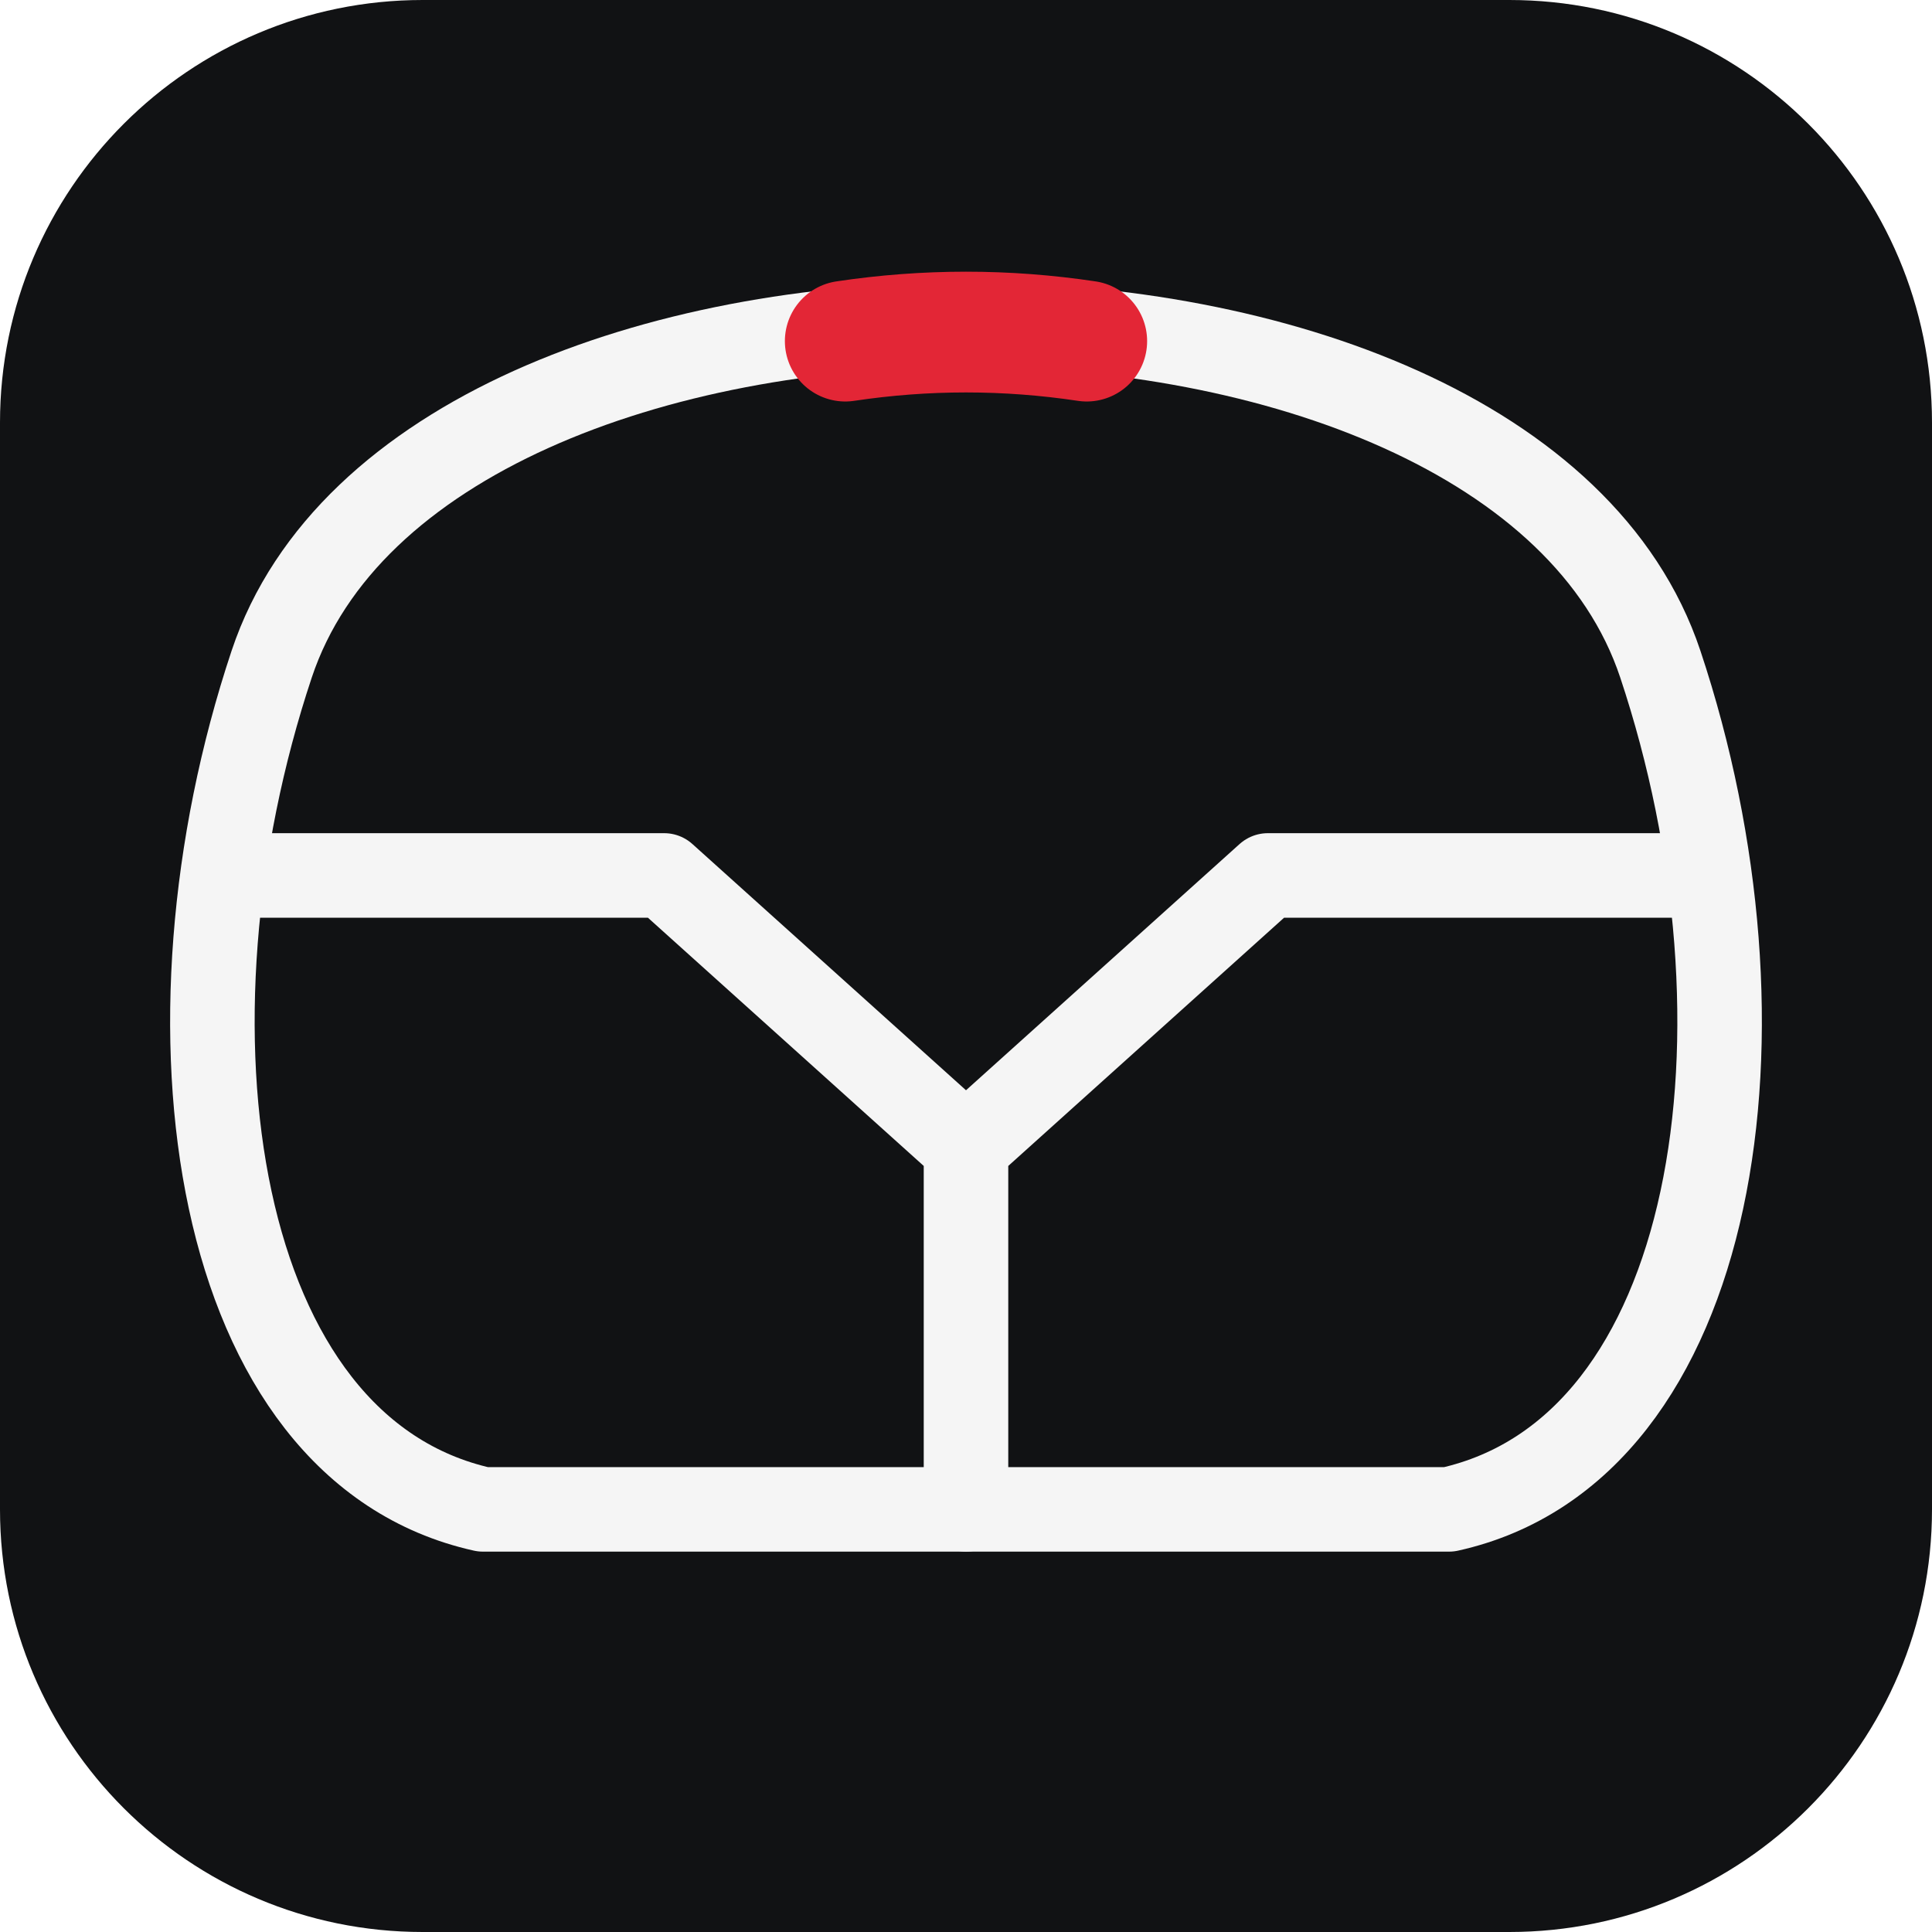
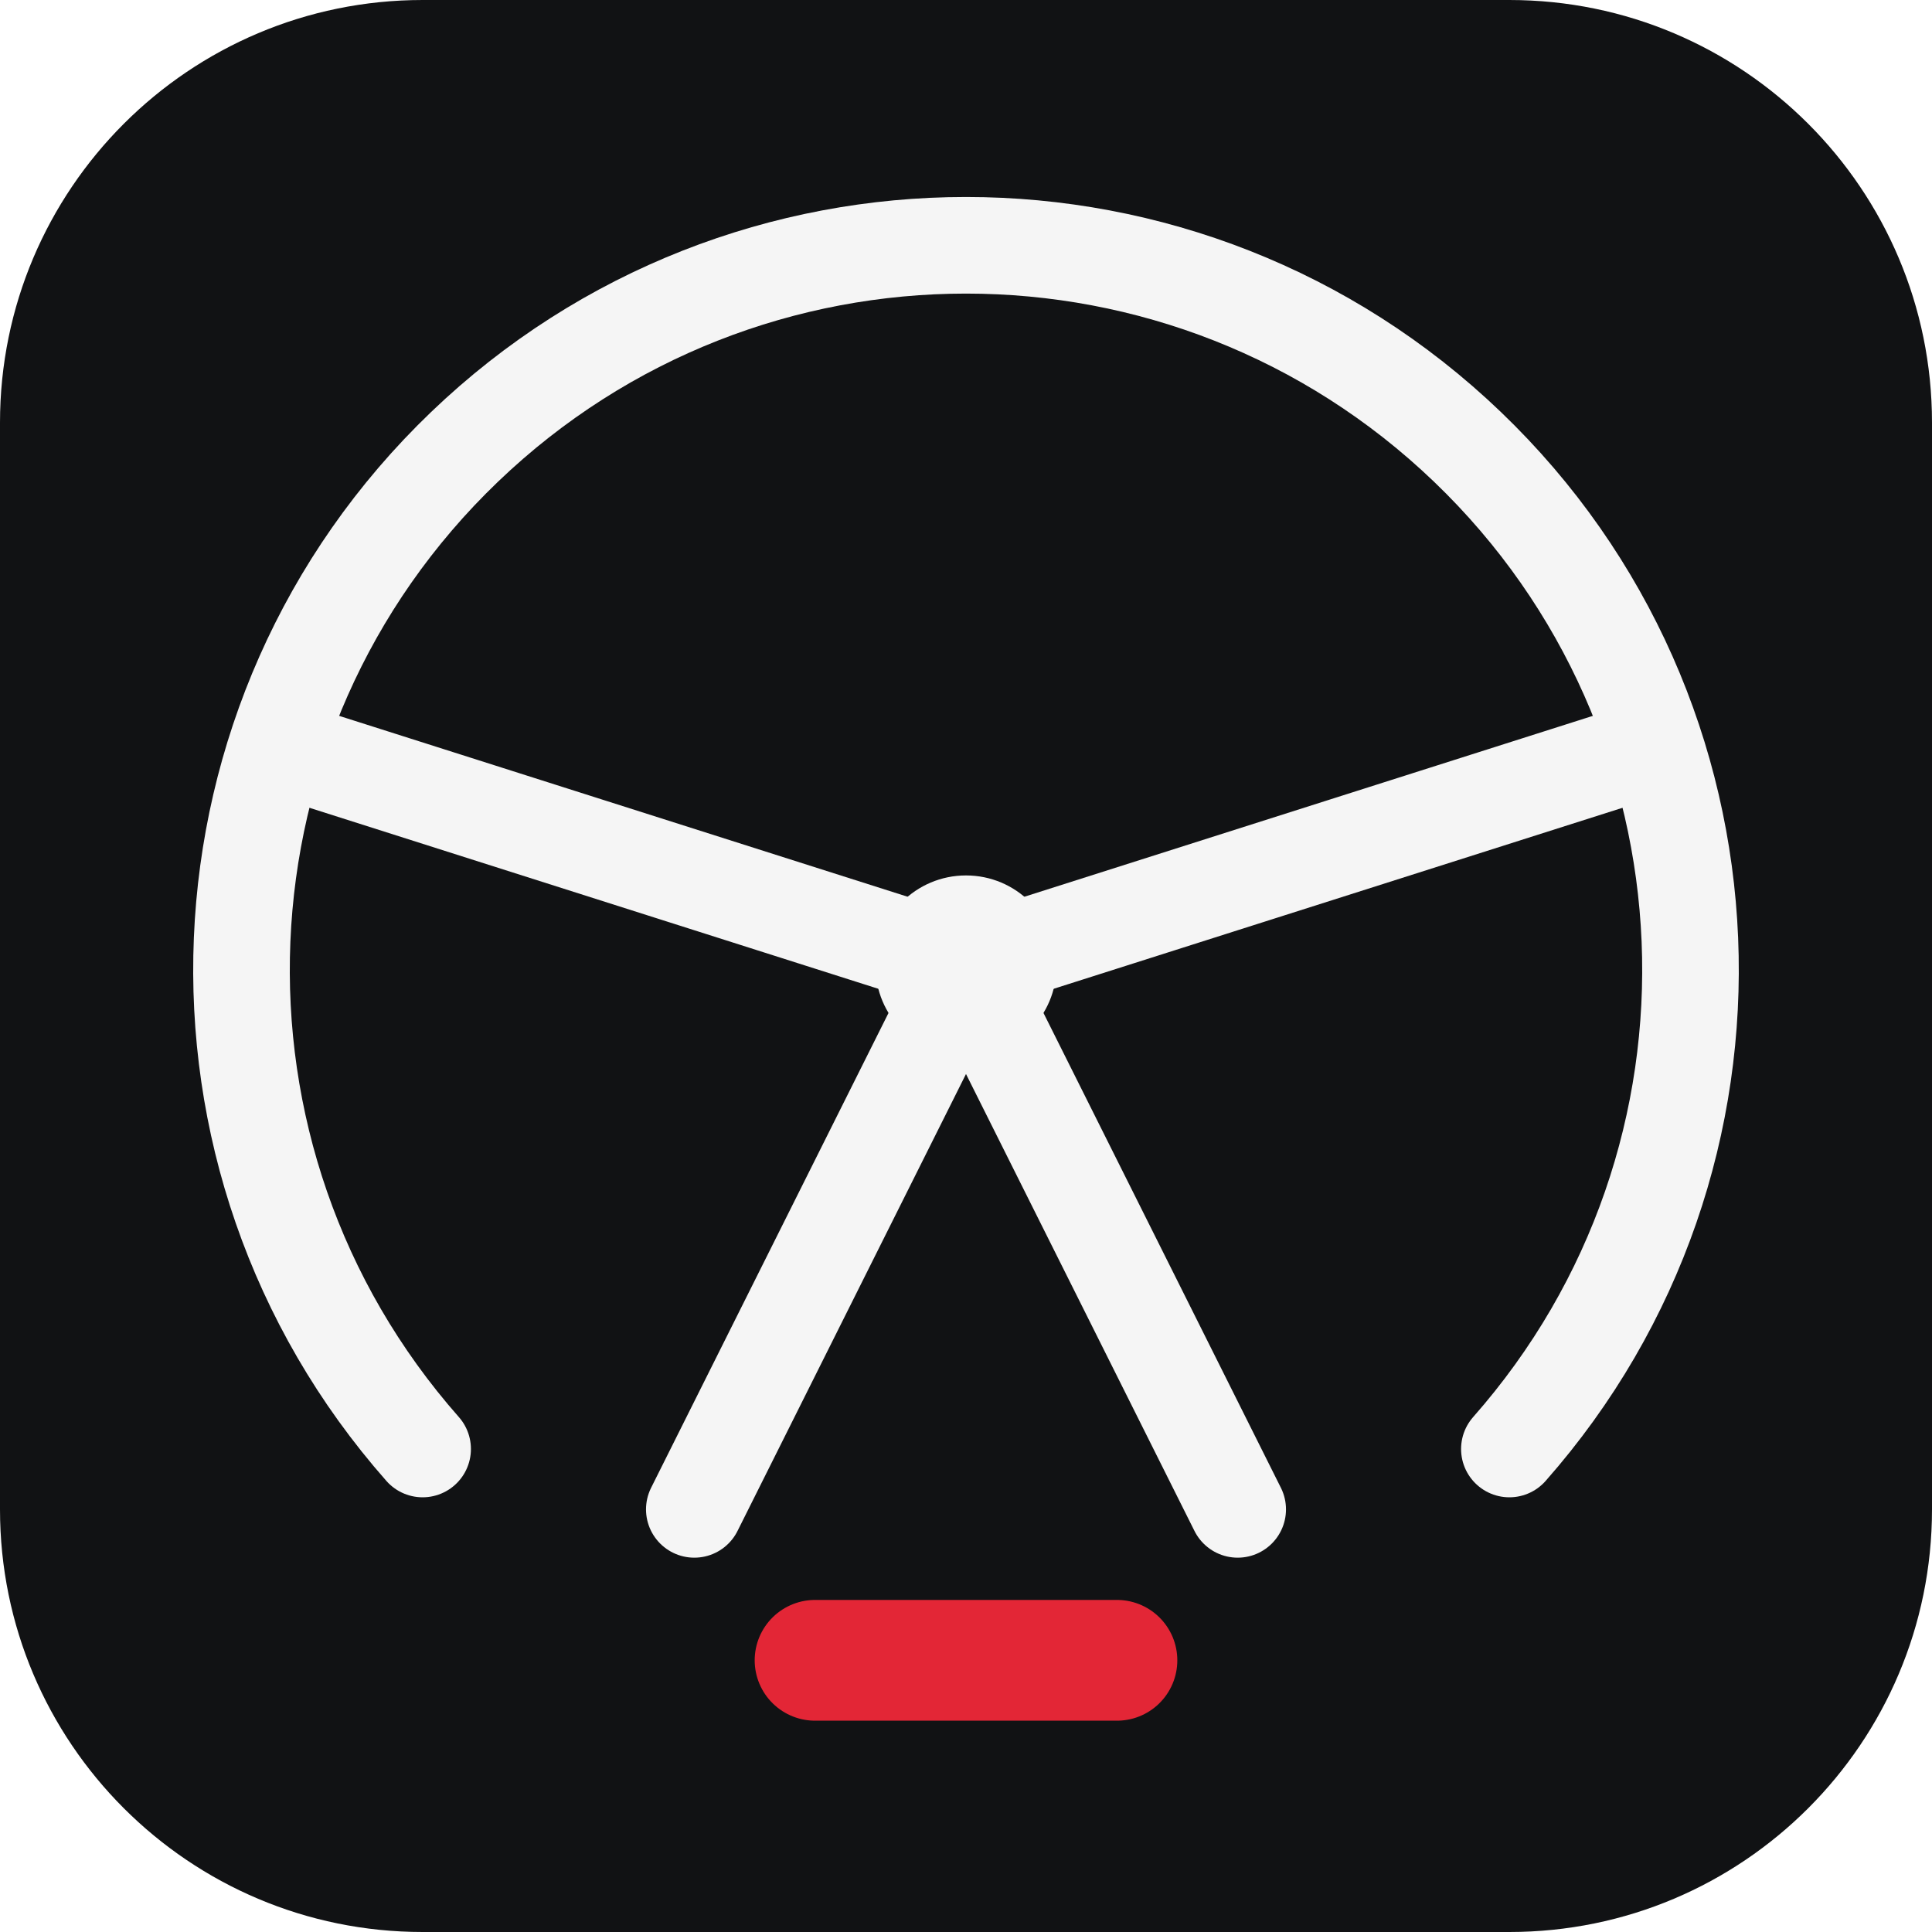
<svg xmlns="http://www.w3.org/2000/svg" viewBox="0 0 64 64" width="64" height="64">
  <rect width="64" height="64" rx="14" fill="#111214" />
-   <g fill="none" stroke="#F5F5F5" stroke-width="2.8" stroke-linecap="round" stroke-linejoin="round">
-     <path d="M16 50C7 48 5 34 9 22C14 7 50 7 55 22C59 34 57 48 48 50Z" />
-     <path d="M8 29H22L32 38L42 29H56M32 38V50" />
-     <path d="M28 11.3Q32 10.7 36 11.3" stroke="#E32636" stroke-width="4" />
+   <g fill="none" stroke="#F5F5F5" stroke-width="3.2" stroke-linecap="round" stroke-linejoin="round">
+     <path d="M14 48A24 24 0 1 1 50 48" />
+     <path d="M10 25L32 32L54 25M32 32L23 50M32 32L41 50" />
+     <circle cx="32" cy="32" r="3" fill="#F5F5F5" stroke="none" />
+     <path d="M27 55H37" stroke="#E32636" stroke-width="4" />
  </g>
</svg>
